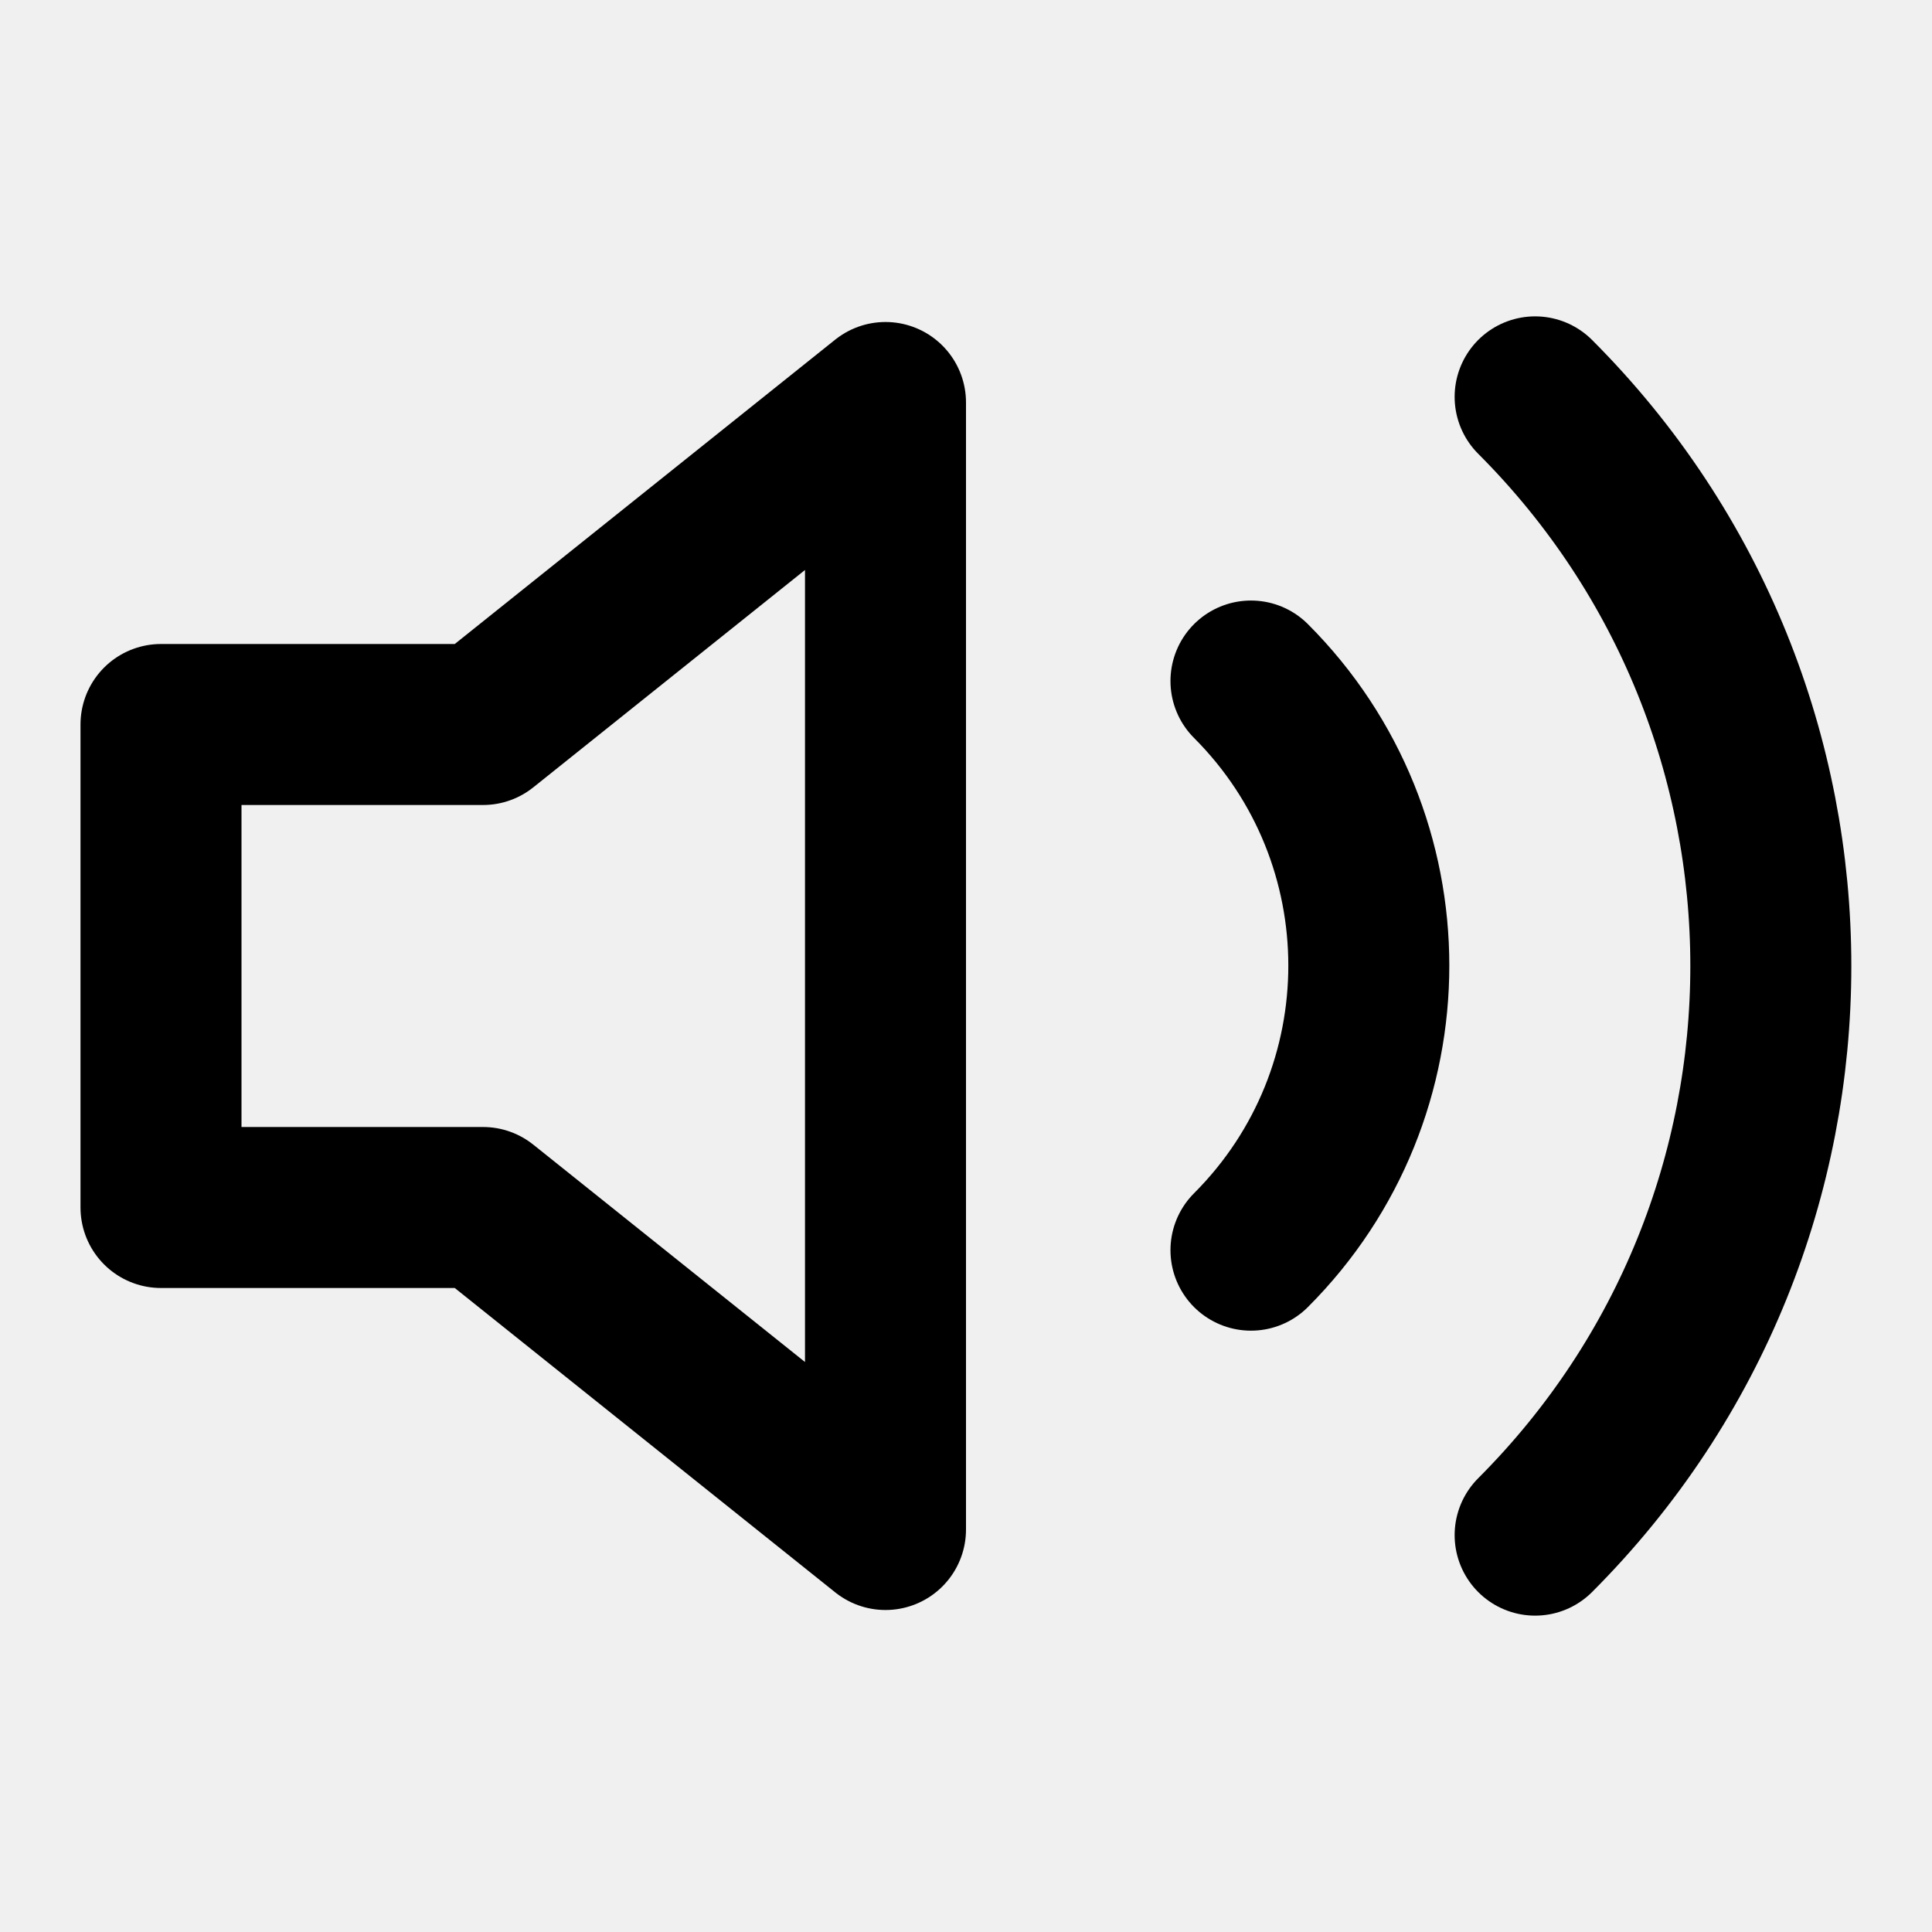
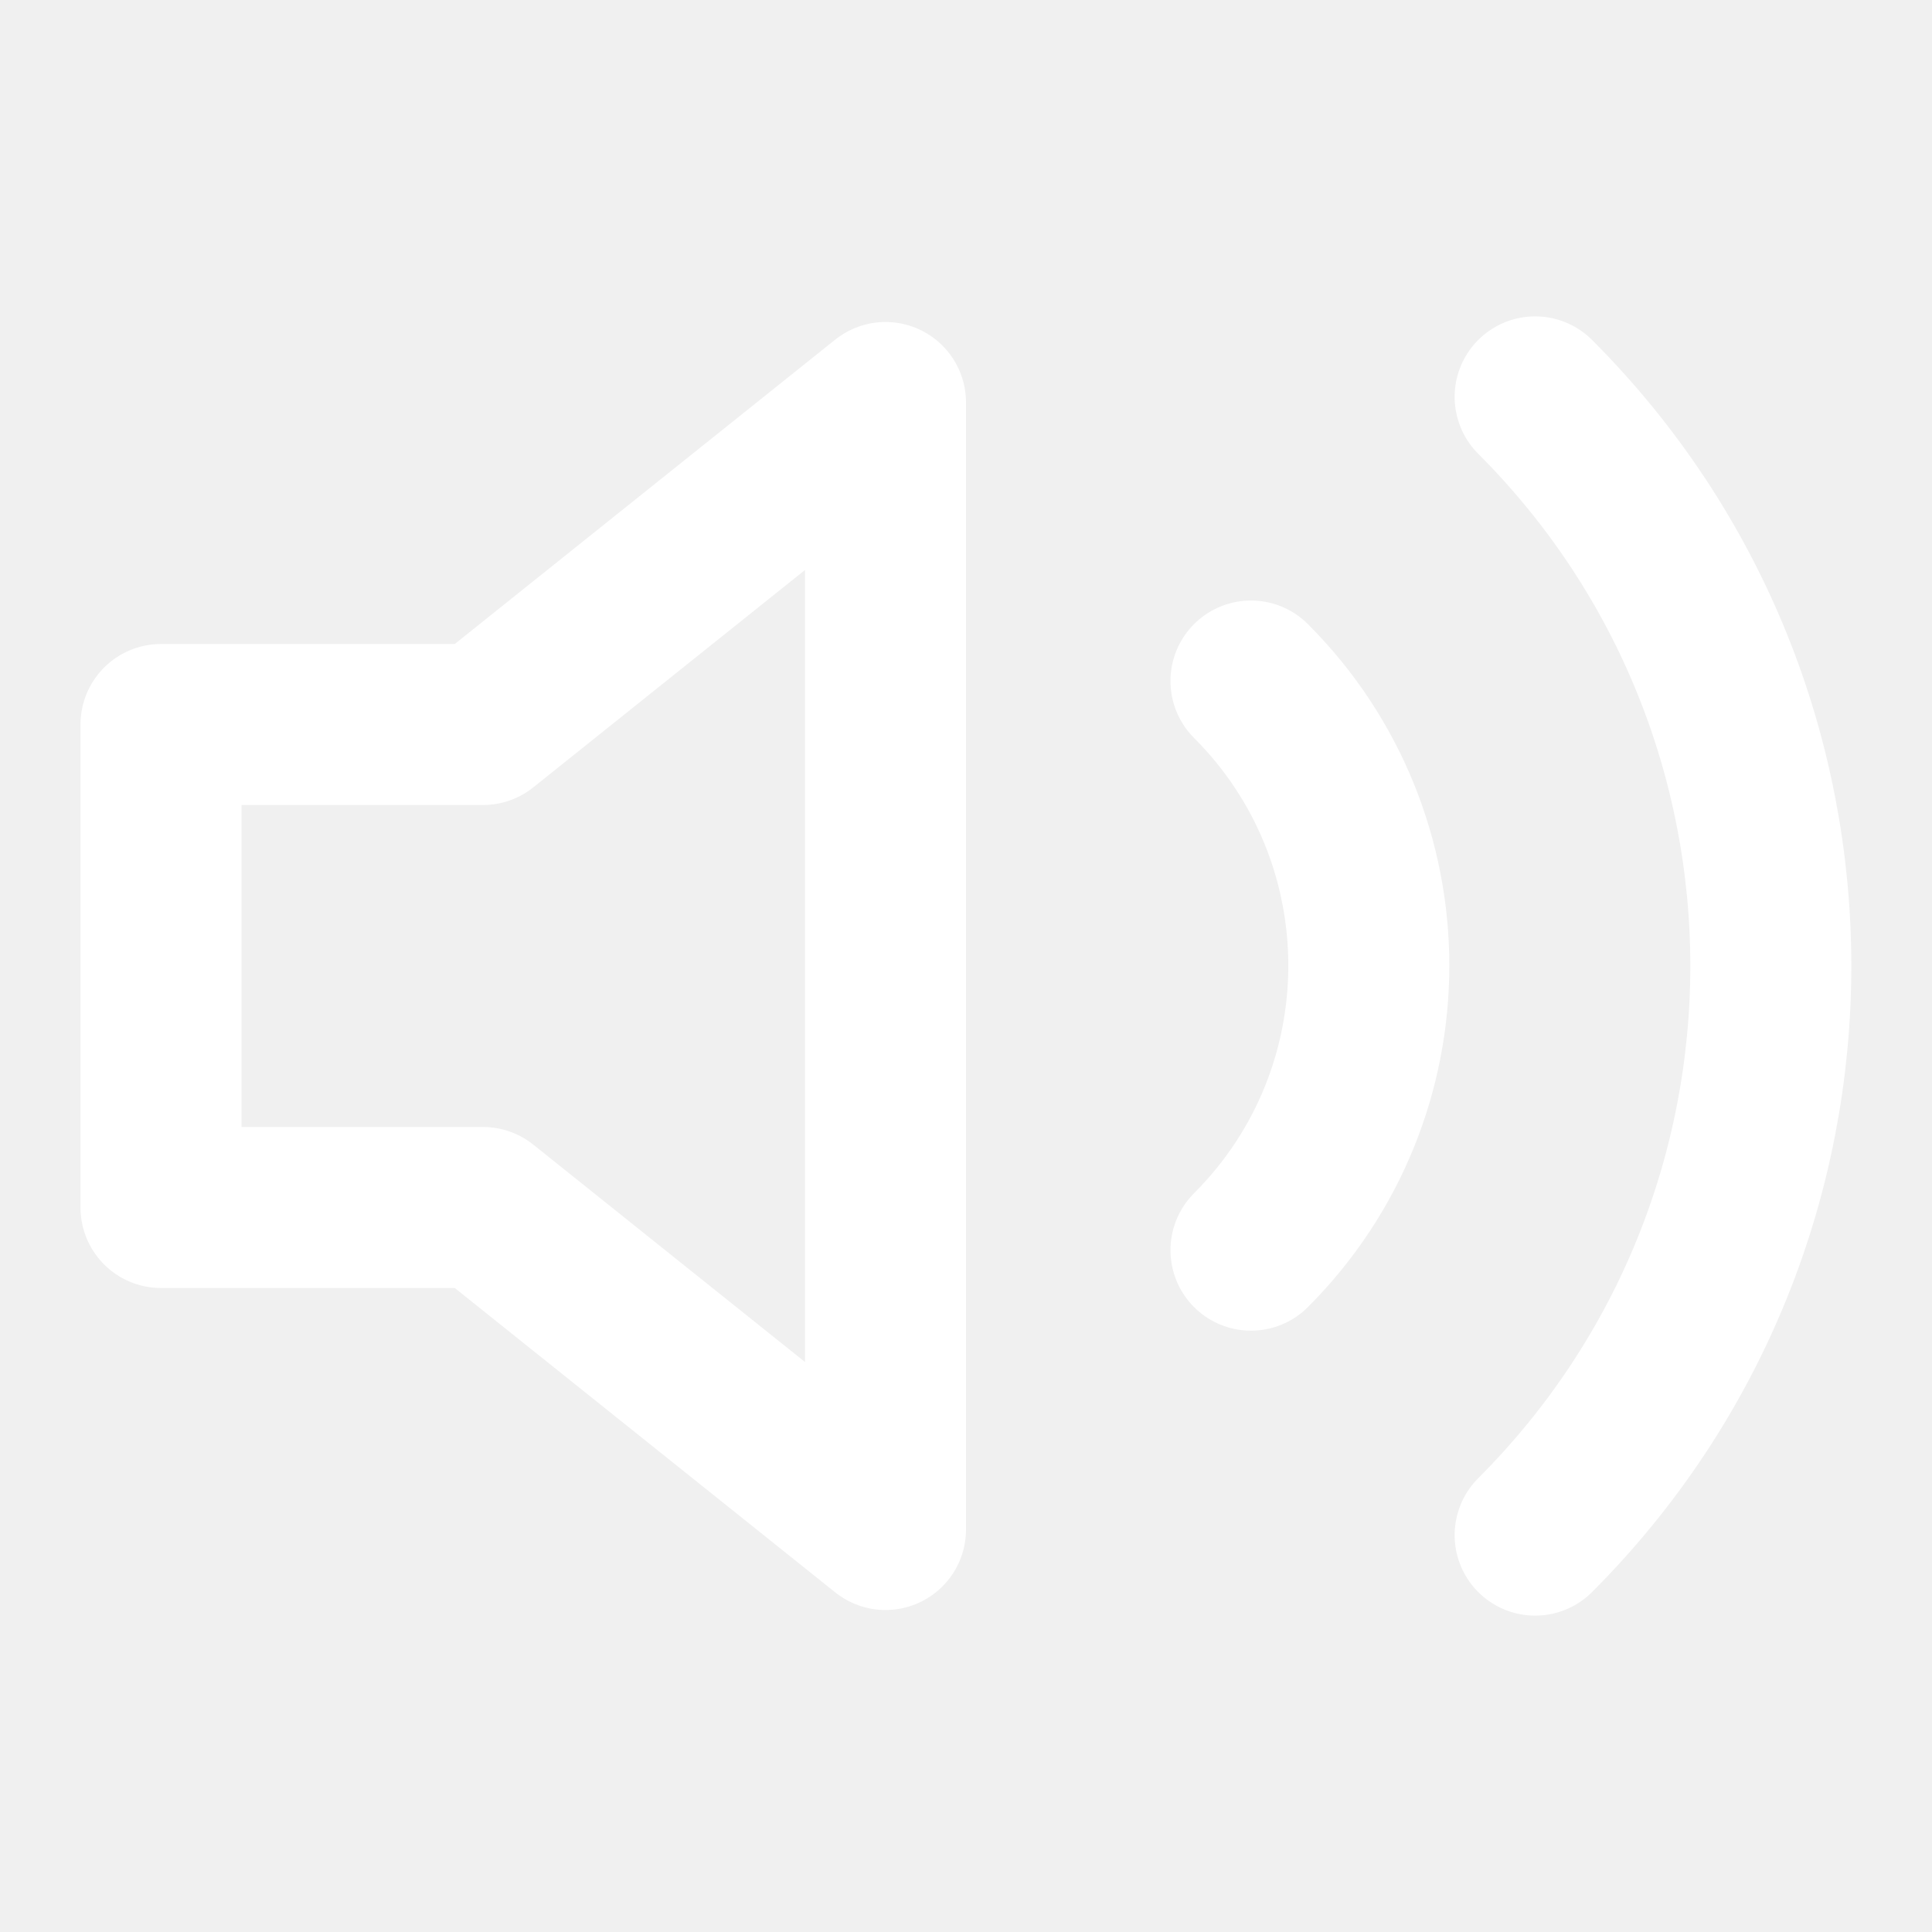
- <svg xmlns="http://www.w3.org/2000/svg" width="24" height="24" viewBox="0 0 24 24" fill="none" stroke="currentColor" stroke-width="2" stroke-linecap="round" stroke-linejoin="round">
+ <svg xmlns="http://www.w3.org/2000/svg" width="24" height="24" viewBox="0 0 24 24" fill="none" stroke="#ffffff" stroke-width="2" stroke-linecap="round" stroke-linejoin="round">
  <polygon points="11 5 6 9 2 9 2 15 6 15 11 19 11 5" />
  <path d="M15.54 8.46a5 5 0 0 1 0 7.07" />
  <path d="M19.07 4.93a10 10 0 0 1 0 14.14" />
</svg>
